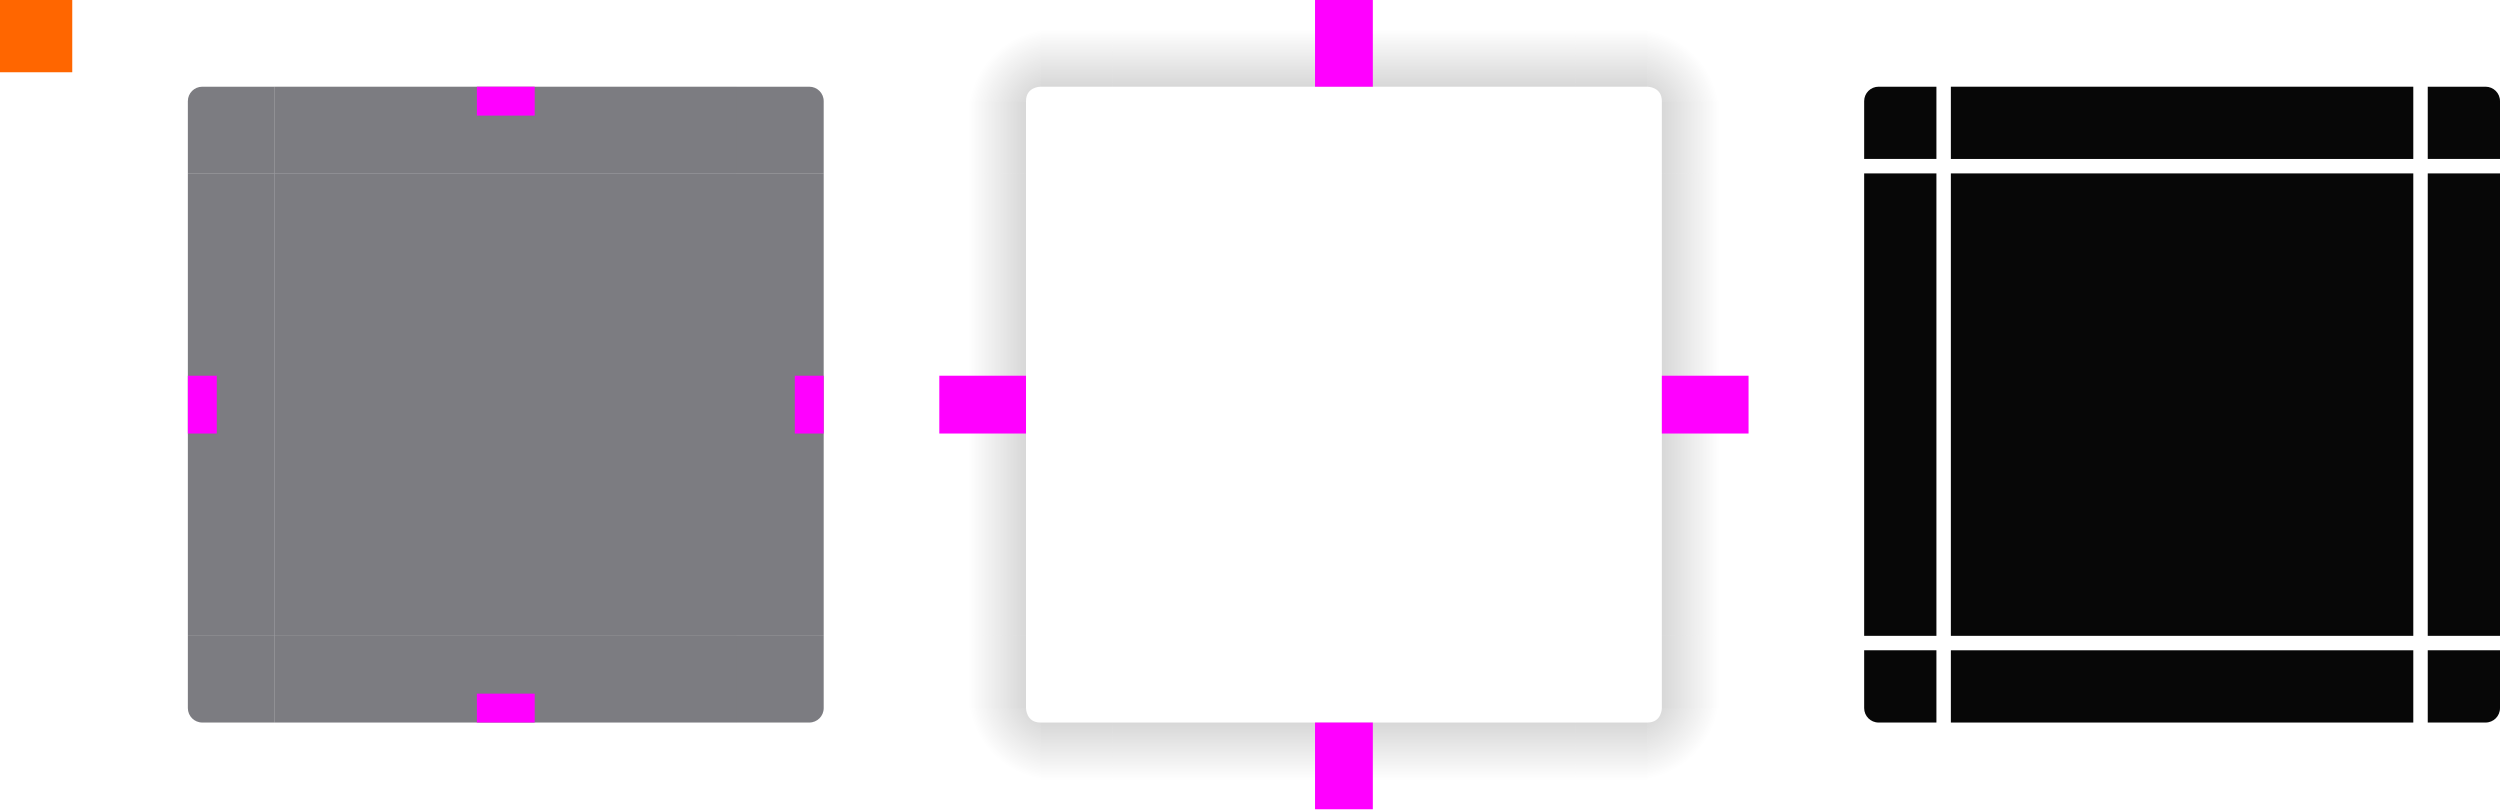
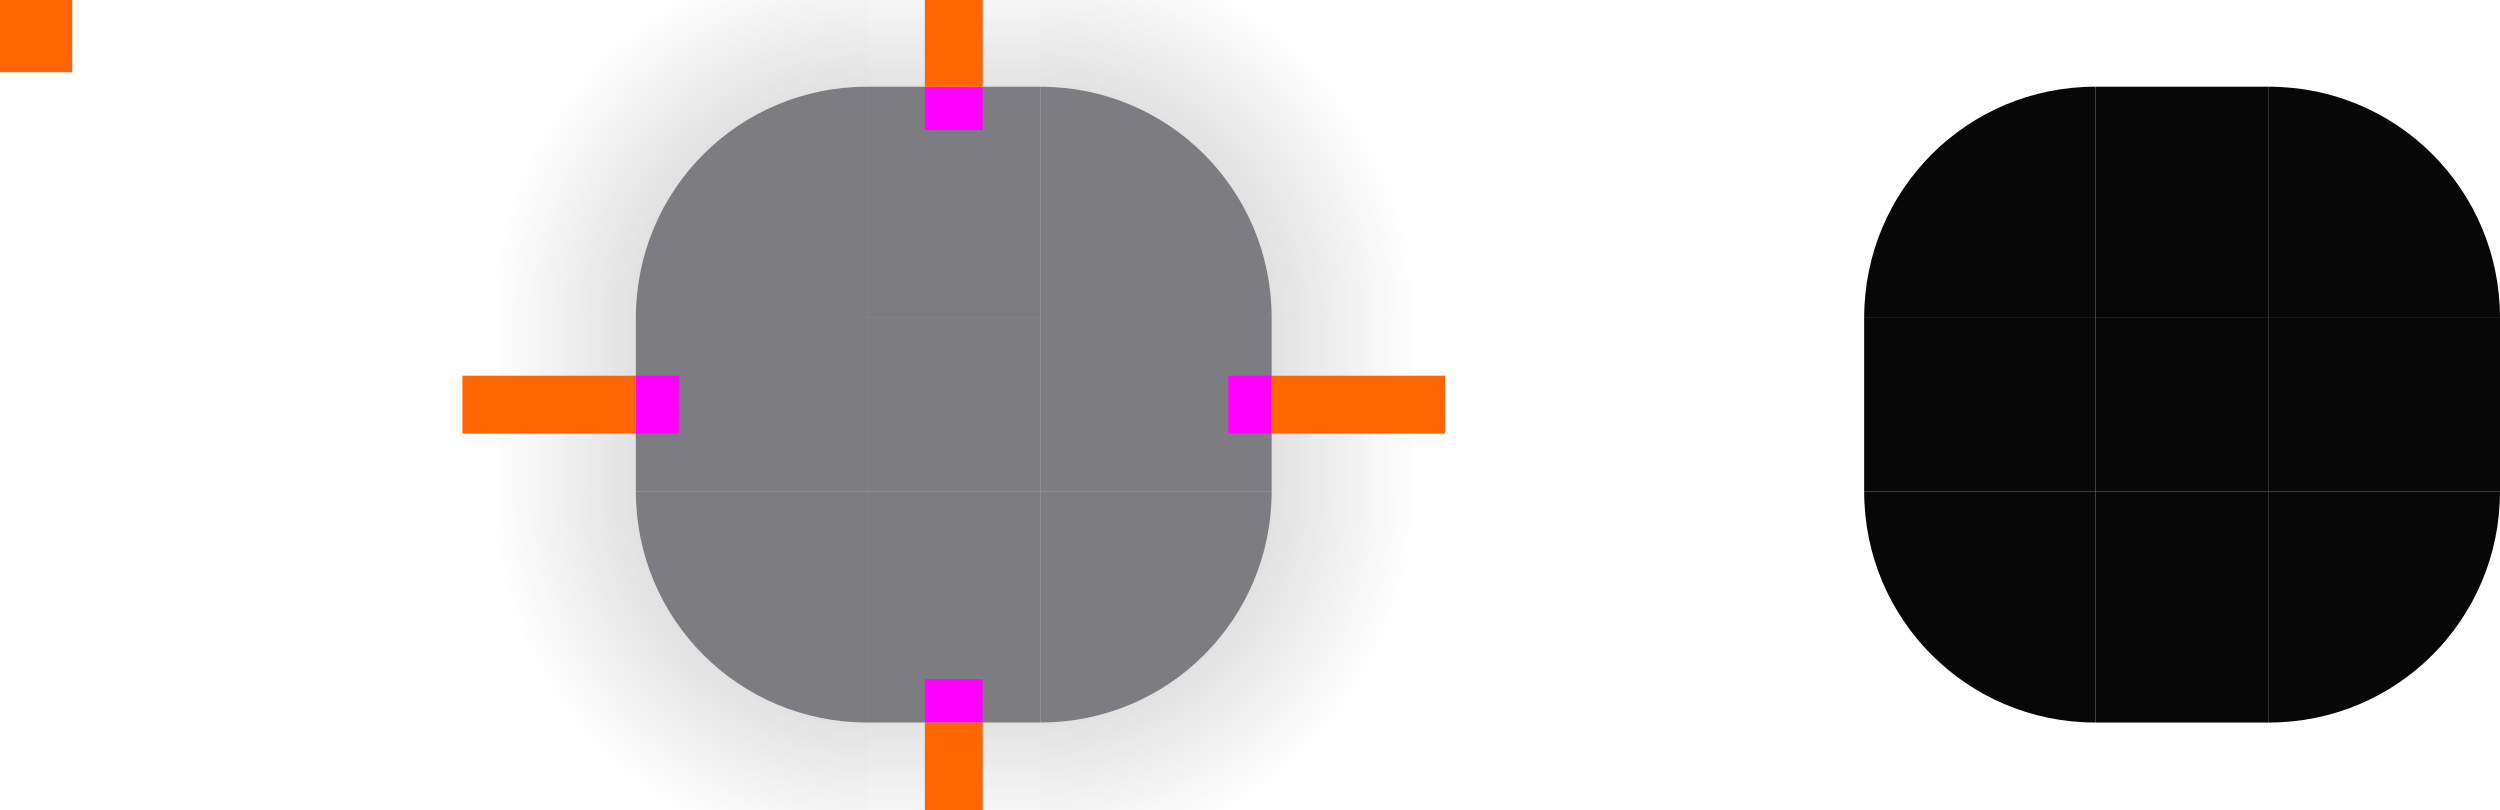
- <svg xmlns="http://www.w3.org/2000/svg" xmlns:xlink="http://www.w3.org/1999/xlink" width="173" height="56" version="1.1" viewBox="0 0 173 56">
-   <defs>
-     <style id="current-color-scheme" type="text/css">.ColorScheme-Text {
+ <svg xmlns="http://www.w3.org/2000/svg" xmlns:xlink="http://www.w3.org/1999/xlink" id="svg200" viewBox="0 0 173 56" version="1.1" height="56" width="173">
+   <defs id="defs24">
+     <style type="text/css" id="current-color-scheme">.ColorScheme-Text {
        color:#31363b;
        stop-color:#31363b;
      }
      .ColorScheme-Background {
        color:#eff0f1;
        stop-color:#eff0f1;
      }
      .ColorScheme-Highlight {
        color:#3daee9;
        stop-color:#3daee9;
      }
      .ColorScheme-ViewText {
        color:#31363b;
        stop-color:#31363b;
      }
      .ColorScheme-ViewBackground {
        color:#fcfcfc;
        stop-color:#fcfcfc;
      }
      .ColorScheme-ViewHover {
        color:#93cee9;
        stop-color:#93cee9;
      }
      .ColorScheme-ViewFocus{
        color:#3daee9;
        stop-color:#3daee9;
      }
      .ColorScheme-ButtonText {
        color:#31363b;
        stop-color:#31363b;
      }
      .ColorScheme-ButtonBackground {
        color:#eff0f1;
        stop-color:#eff0f1;
      }
      .ColorScheme-ButtonHover {
        color:#93cee9;
        stop-color:#93cee9;
      }
      .ColorScheme-ButtonFocus{
        color:#3daee9;
        stop-color:#3daee9;
      }</style>
-     <radialGradient id="b" cx="54.25" cy="945.11" r="6" gradientTransform="matrix(2.1666e-7 1 -.99999 2.1665e-7 1058.1 -6.2502)" gradientUnits="userSpaceOnUse" xlink:href="#a" />
-     <radialGradient id="c" cx="7.643" cy="950.36" r="6" gradientTransform="matrix(-1 -1.5531e-6 1.5531e-6 -1 80.641 998.36)" gradientUnits="userSpaceOnUse" xlink:href="#a" />
-     <radialGradient id="d" cx="53.893" cy="911.76" r="6" gradientTransform="matrix(1 4.4078e-7 -3.4751e-7 1 59.107 -903.77)" gradientUnits="userSpaceOnUse" xlink:href="#a" />
-     <radialGradient id="e" cx="22.2" cy="913.97" r="6" gradientTransform="matrix(-1.2274e-7 -1 1 -1.2274e-7 -840.98 30.2)" gradientUnits="userSpaceOnUse" xlink:href="#a" />
-     <linearGradient id="f" x1="55" x2="61" y1="932.36" y2="932.36" gradientUnits="userSpaceOnUse" xlink:href="#a" />
-     <linearGradient id="a">
-       <stop stop-opacity=".667" offset="0" />
-       <stop stop-opacity="0" offset="1" />
+     <linearGradient id="linearGradient4270">
+       <stop style="stop-color:#000000;stop-opacity:0.667" offset="0" id="stop4272" />
+       <stop style="stop-color:#000000;stop-opacity:0;" offset="1" id="stop4274" />
    </linearGradient>
-     <linearGradient id="g" x1="-15" x2="-9" y1="932.36" y2="932.36" gradientUnits="userSpaceOnUse" xlink:href="#a" />
-     <linearGradient id="i" x1="51" x2="51" y1="48" y2="54" gradientTransform="translate(58)" gradientUnits="userSpaceOnUse" xlink:href="#a" />
-     <linearGradient id="h" x1="55" x2="61" y1="44" y2="44" gradientUnits="userSpaceOnUse" xlink:href="#a" />
-     <linearGradient id="k" x1="19" x2="19" y1="48" y2="54" gradientTransform="translate(58)" gradientUnits="userSpaceOnUse" xlink:href="#a" />
-     <linearGradient id="j" x1="15" x2="9" y1="44" y2="44" gradientUnits="userSpaceOnUse" xlink:href="#a" />
-     <linearGradient id="l" x1="952.36" x2="958.36" y1="-35" y2="-35" gradientUnits="userSpaceOnUse" xlink:href="#a" />
-     <linearGradient id="n" x1="55" x2="61" y1="12" y2="12" gradientUnits="userSpaceOnUse" xlink:href="#a" />
-     <linearGradient id="m" x1="51" x2="51" y1="8" y2="2" gradientTransform="translate(58)" gradientUnits="userSpaceOnUse" xlink:href="#a" />
-     <linearGradient id="p" x1="15" x2="9" y1="12" y2="12" gradientUnits="userSpaceOnUse" xlink:href="#a" />
-     <linearGradient id="o" x1="19" x2="19" y1="8" y2="2" gradientTransform="translate(58)" gradientUnits="userSpaceOnUse" xlink:href="#a" />
-     <linearGradient id="q" x1="-912.36" x2="-906.36" y1="-35" y2="-35" gradientUnits="userSpaceOnUse" xlink:href="#a" />
+     <radialGradient r="6" fy="12" fx="77" cy="12" cx="77" gradientTransform="matrix(5.7846367e-6,4.277782,-4.333341,5.8597676e-6,123.9995,-295.3892)" gradientUnits="userSpaceOnUse" id="radialGradient1031" xlink:href="#linearGradient4270" />
+     <radialGradient r="6" fy="12" fx="77" cy="12" cx="77" gradientTransform="matrix(-1.5825255e-5,4.277779,4.333337,1.6030788e-5,8.001281,-295.3891)" gradientUnits="userSpaceOnUse" id="radialGradient1025" xlink:href="#linearGradient4270" />
+     <radialGradient r="6" fy="12" fx="77" cy="12" cx="77" gradientTransform="matrix(2.9687509e-5,-4.277763,-4.333324,-3.00731e-5,123.9976,351.388)" gradientUnits="userSpaceOnUse" id="radialGradient1019" xlink:href="#linearGradient4270" />
+     <linearGradient gradientTransform="matrix(0.8571447,0,0,1,8.99988,0)" y2="932.362" x2="62" y1="932.362" x1="49" gradientUnits="userSpaceOnUse" id="linearGradient4950" xlink:href="#linearGradient4270" />
+     <linearGradient gradientTransform="matrix(0.857143,0,0,1,-0.9999993,0)" y2="932.362" x2="-8" y1="932.362" x1="-21" gradientUnits="userSpaceOnUse" id="linearGradient4948" xlink:href="#linearGradient4270" />
+     <linearGradient gradientTransform="matrix(0.857139,0,0,1,137.1983,0)" y2="-35" x2="958.862" y1="-35" x1="946.362" gradientUnits="userSpaceOnUse" id="linearGradient4934" xlink:href="#linearGradient4270" />
+     <radialGradient r="6" fy="12" fx="77" cy="12" cx="77" gradientTransform="matrix(-2.4781181e-5,-4.277761,4.333317,-2.5103024e-5,8.002092,351.3877)" gradientUnits="userSpaceOnUse" id="radialGradient994" xlink:href="#linearGradient4270" />
+     <linearGradient gradientTransform="matrix(1.285728,0,0,1,264.4017,0)" y2="-35" x2="-905.862" y1="-35" x1="-918.362" gradientUnits="userSpaceOnUse" id="linearGradient4920" xlink:href="#linearGradient4270" />
  </defs>
-   <g transform="translate(0 -904.36)">
-     <rect id="hint-tile-center" y="904.36" width="5" height="5" fill="#f60" />
-     <g id="top">
-       <rect class="ColorScheme-Background" transform="matrix(0,-1,-1,0,0,0)" x="-916.36" y="-51" width="6" height="32" fill="#25252d" opacity=".6" />
-     </g>
-     <g id="topleft">
-       <path class="ColorScheme-Background" transform="translate(0 904.36)" d="m14 6c-0.554 0-1 0.446-1 1v5h6v-6h-5z" fill="#25252d" opacity=".6" />
-     </g>
-     <g id="topright">
-       <path class="ColorScheme-Background" transform="translate(0 904.36)" d="m51 6v6h6v-5c0-0.554-0.446-1-1-1h-5z" fill="#25252d" opacity=".6" />
-     </g>
-     <g id="bottom">
-       <rect class="ColorScheme-Background" transform="rotate(90)" x="948.36" y="-51" width="6" height="32" fill="#25252d" opacity=".6" />
-     </g>
-     <g id="bottomleft">
-       <path class="ColorScheme-Background" d="m19 954.36v-6h-6v5c0 0.554 0.446 1 1 1h5z" fill="#25252d" opacity=".6" />
-     </g>
-     <g id="bottomright">
-       <path class="ColorScheme-Background" d="m51 954.36v-6h6v5c0 0.554-0.446 1-1 1h-5z" fill="#25252d" opacity=".6" />
-     </g>
-     <g id="left">
-       <rect class="ColorScheme-Background" transform="scale(-1,1)" x="-19" y="916.36" width="6" height="32" fill="#25252d" opacity=".6" />
-     </g>
-     <g id="right">
-       <rect class="ColorScheme-Background" x="51" y="916.36" width="6" height="32" fill="#25252d" opacity=".6" />
-     </g>
-     <g id="center">
-       <rect x="19" y="916.36" width="32" height="32" fill="none" />
-       <rect class="ColorScheme-Background" x="19" y="916.36" width="32" height="32" fill="#25252d" opacity=".6" />
-     </g>
-     <g fill="#f0f">
-       <rect id="hint-top-margin" x="33" y="910.36" width="4" height="2" />
-       <rect id="hint-bottom-margin" x="33" y="952.36" width="4" height="2" />
-       <rect id="hint-right-margin" transform="rotate(90)" x="930.36" y="-57" width="4" height="2" />
-       <rect id="hint-left-margin" transform="rotate(90)" x="930.36" y="-15" width="4" height="2" />
-     </g>
-     <g id="mask-top" transform="translate(116)">
-       <rect transform="matrix(0,-1,-1,0,0,0)" x="-915.36" y="-51" width="5" height="32" opacity=".97" />
-     </g>
-     <g id="mask-topleft" transform="translate(116)">
-       <path transform="translate(-116 904.36)" d="m130 6c-0.554 0-1 0.446-1 1v4h5v-5h-4z" opacity=".97" />
-     </g>
-     <g id="mask-topright" transform="translate(116)">
-       <path transform="translate(-116 904.36)" d="m168 6v5h5v-4c0-0.554-0.446-1-1-1h-4z" opacity=".97" />
-     </g>
-     <g id="mask-bottom" transform="translate(116)">
-       <rect transform="rotate(90)" x="949.36" y="-51" width="5" height="32" opacity=".97" />
-     </g>
-     <g id="mask-bottomleft" transform="translate(116)">
-       <path transform="translate(-116 904.36)" d="m129 45v4c0 0.554 0.446 1 1 1h4v-5h-5z" opacity=".97" />
-     </g>
-     <g id="mask-bottomright" transform="translate(116)">
-       <path transform="translate(-116 904.36)" d="m168 45v5h4c0.554 0 1-0.446 1-1v-4h-5z" opacity=".97" />
-     </g>
-     <g id="mask-left" transform="translate(116)">
-       <rect transform="scale(-1,1)" x="-18" y="916.36" width="5" height="32" opacity=".97" />
-     </g>
-     <g id="mask-right" transform="translate(116)">
-       <rect x="52" y="916.36" width="5" height="32" opacity=".97" />
-     </g>
-     <g id="mask-center" transform="translate(116)">
-       <rect x="19" y="916.36" width="32" height="32" fill="none" />
-       <rect x="19" y="916.36" width="32" height="32" opacity=".97" />
-     </g>
-     <g id="shadow-top" transform="translate(58 -1.853e-7)">
-       <rect transform="matrix(0,-1,-1,0,0,0)" x="-916.36" y="-51" width="6" height="32" fill="none" />
-       <rect transform="matrix(0,-1,-1,0,0,0)" x="-910.36" y="-51" width="6" height="32" fill="url(#q)" opacity=".35" />
-       <rect transform="matrix(0,-1,-1,0,0,0)" x="-911.36" y="-51" width="1" height="32" fill="none" />
-     </g>
-     <g id="shadow-topleft" transform="translate(58 -1.853e-7)">
-       <g fill-rule="evenodd">
-         <path transform="translate(0 904.36)" d="m7 7v5h6v-5h-6z" fill="url(#p)" opacity=".35" />
-         <path transform="translate(-58 904.36)" d="m65 0v7h6c0-1 1-1 1-1v-6h-7z" fill="url(#e)" opacity=".35" />
-         <path transform="translate(-58 904.36)" d="m72 0v6h5v-6h-5z" fill="url(#o)" opacity=".35" />
-       </g>
-       <g fill="none">
-         <rect transform="scale(-1,1)" x="-19" y="910.36" width="6" height="6" ry="1" />
-         <rect transform="scale(-1,1)" x="-19" y="910.36" width="2" height="6" ry="0" />
-         <rect transform="scale(-1,1)" x="-18" y="914.36" width="5" height="2" />
-       </g>
-     </g>
-     <g id="shadow-topright" transform="translate(58 -1.853e-7)">
-       <g fill-rule="evenodd">
-         <path transform="translate(0 904.36)" d="m57 7v5h6v-5h-6z" fill="url(#n)" opacity=".35" />
-         <path transform="translate(-58 904.36)" d="m114 0v6s1 0 1 1h6v-7h-7z" fill="url(#d)" opacity=".35" />
-         <path transform="translate(-58 904.36)" d="m109 0v6h5v-6h-5z" fill="url(#m)" opacity=".35" />
-       </g>
-       <g fill="none">
-         <rect x="51" y="910.36" width="6" height="6" ry="1" />
-         <rect x="51" y="910.36" width="2" height="6" ry="0" />
-         <rect x="52" y="914.36" width="5" height="2" />
-       </g>
-     </g>
-     <g id="shadow-bottom" transform="translate(58 -1.853e-7)">
-       <rect transform="rotate(90)" x="948.36" y="-51" width="6" height="32" fill="none" />
-       <rect transform="rotate(90)" x="954.36" y="-51" width="6" height="32" fill="url(#l)" opacity=".35" />
-       <rect transform="rotate(90)" x="953.36" y="-51" width="1" height="32" fill="none" />
-     </g>
-     <g id="shadow-bottomleft" transform="translate(58 -1.853e-7)">
-       <g fill-rule="evenodd">
-         <path transform="translate(-58 904.36)" d="m72 50v6h5v-6h-5z" fill="url(#k)" opacity=".35" />
-         <path transform="translate(-58 904.36)" d="m65 49v7h7v-6c-1 0-1-1-1-1h-6z" fill="url(#c)" opacity=".35" />
-         <path transform="translate(0 904.36)" d="m7 44v5h6v-5h-6z" fill="url(#j)" opacity=".35" />
-       </g>
-       <g fill="none">
-         <rect transform="scale(-1)" x="-19" y="-954.36" width="6" height="6" ry="1" />
-         <rect transform="scale(-1)" x="-19" y="-954.36" width="2" height="6" ry="0" />
-         <rect transform="scale(-1)" x="-18" y="-950.36" width="5" height="2" />
-       </g>
-     </g>
-     <g id="shadow-bottomright" transform="translate(58 -1.853e-7)">
-       <g fill-rule="evenodd">
-         <path transform="translate(-58 904.36)" d="m109 50v6h5v-6h-5z" fill="url(#i)" opacity=".35" />
-         <path transform="translate(-58 904.36)" d="m115 49s0 1-1 1v6h7v-7h-6z" fill="url(#b)" opacity=".35" />
-         <path transform="translate(0 904.36)" d="m57 44v5h6v-5h-6z" fill="url(#h)" opacity=".35" />
-       </g>
-       <g fill="none">
-         <rect transform="scale(1,-1)" x="51" y="-954.36" width="6" height="6" ry="1" />
-         <rect transform="scale(1,-1)" x="51" y="-954.36" width="2" height="6" ry="0" />
-         <rect transform="scale(1,-1)" x="52" y="-950.36" width="5" height="2" />
-       </g>
-     </g>
-     <g id="shadow-left" transform="translate(58 -1.853e-7)">
-       <rect transform="scale(-1,1)" x="-19" y="916.36" width="6" height="32" fill="none" />
-       <rect transform="scale(-1,1)" x="-13" y="916.36" width="6" height="32" fill="url(#g)" opacity=".35" />
-       <rect transform="scale(-1,1)" x="-14" y="916.36" width="1" height="32" fill="none" />
-     </g>
-     <g id="shadow-right" transform="translate(58 -1.853e-7)">
-       <rect x="51" y="916.36" width="6" height="32" fill="none" />
-       <rect x="57" y="916.36" width="6" height="32" fill="url(#f)" opacity=".35" />
-       <rect x="56" y="916.36" width="1" height="32" fill="none" />
-     </g>
-     <g id="shadow-center" transform="translate(58 -1.853e-7)" fill="none">
-       <rect x="19" y="916.36" width="32" height="32" />
-       <rect x="19" y="916.36" width="32" height="32" />
-     </g>
-     <g fill="#f0f">
-       <rect id="shadow-hint-top-margin" x="91" y="904.36" width="4" height="6" />
-       <rect id="shadow-hint-bottom-margin" x="91" y="954.36" width="4" height="6" />
-       <rect id="shadow-hint-right-margin" transform="rotate(90)" x="930.36" y="-121" width="4" height="6" />
-       <rect id="shadow-hint-left-margin" transform="rotate(90)" x="930.36" y="-71" width="4" height="6" />
-     </g>
+   <g style="opacity:0.5" transform="matrix(1.166664,0,0,1.166664,64.66661,-1086.753)" id="shadow-topleft">
+     <path id="path4828" transform="matrix(0.8571451,0,0,0.8571451,-55.42867,931.505)" d="M 32 -6 L 32 22 L 44 22 C 44 13.136 51.136 6 60 6 L 60 -6 L 32 -6 z " style="opacity:0.9;fill:url(#radialGradient994);fill-opacity:1;fill-rule:evenodd;stroke:none;stroke-width:2.333px;stroke-linecap:butt;stroke-linejoin:miter;stroke-opacity:1" />
  </g>
+   <g style="opacity:0.5" id="shadow-topright" transform="matrix(-1.166664,0,0,1.166664,67.33335,-1086.754)">
+     <path id="path1015" transform="matrix(-0.8571445,0,0,0.8571445,57.71441,931.5051)" d="M 72 -6 L 72 6 C 80.864 6 88 13.136 88 22 L 100 22 L 100 -6 L 72 -6 z " style="opacity:0.9;fill:url(#radialGradient1019);fill-opacity:1;fill-rule:evenodd;stroke:none;stroke-width:2.333px;stroke-linecap:butt;stroke-linejoin:miter;stroke-opacity:1" />
+   </g>
+   <g style="opacity:0.5" id="shadow-bottomright" transform="matrix(-1.166669,0,0,-1.166669,67.33323,1142.758)">
+     <path id="path1027" transform="matrix(-0.8571408,0,0,-0.8571408,57.71406,979.5049)" d="M 88 34 C 88 42.864 80.864 50 72 50 L 72 62 L 100 62 L 100 34 L 88 34 z " style="opacity:0.9;fill:url(#radialGradient1031);fill-opacity:1;fill-rule:evenodd;stroke:none;stroke-width:2.333px;stroke-linecap:butt;stroke-linejoin:miter;stroke-opacity:1" />
+   </g>
+   <g style="opacity:0.5" id="shadow-bottomleft" transform="matrix(1.166669,0,0,-1.166669,64.66675,1142.758)">
+     <path transform="matrix(0.8571414,0,0,-0.8571414,-55.42855,979.505)" id="path1021" d="M 32 34 L 32 62 L 60 62 L 60 50 C 51.136 50 44 42.864 44 34 L 32 34 z " style="opacity:0.9;fill:url(#radialGradient1025);fill-opacity:1;fill-rule:evenodd;stroke:none;stroke-width:2.333px;stroke-linecap:butt;stroke-linejoin:miter;stroke-opacity:1" />
+   </g>
+   <rect id="hint-tile-center" y="-1.4648437e-05" width="5" height="5" x="0" style="fill:#ff6600" />
+   <g transform="matrix(0.375001,0,0,2.666666,52.87496,-2421.632)" id="top">
+     <rect class="ColorScheme-Background" transform="matrix(0,-1,-1,0,0,0)" style="color:#eff0f1;opacity:0.6;fill:#25252d;fill-opacity:1;stroke:none" id="rect4152" width="6" height="32" x="-916.362" y="-51" />
+   </g>
+   <g transform="matrix(1.333333,0,0,1.333333,26.66667,-1207.816)" id="topleft">
+     <path id="rect4159" d="m 25,910.362 c -6.648,0 -12,5.352 -12,12 h 8 2 2 v -2 -8 z" style="opacity:0.6;fill:#25252d;fill-opacity:1;stroke:none;stroke-width:2" />
+   </g>
+   <g transform="matrix(1.333338,0,0,1.333338,11.99975,-1207.82)" id="topright">
+     <path id="rect4177" d="m 45,910.362 v 2 8 2 h 2 2 6 H 57 c 0,-6.648 -5.352,-12 -12,-12 z" style="opacity:0.6;fill:#25252d;fill-opacity:1;stroke:none;stroke-width:2" />
+   </g>
+   <g transform="matrix(0.375001,0,0,2.666665,52.87496,-2494.965)" id="bottom">
+     <rect class="ColorScheme-Background" y="-51" x="948.362" height="32" width="6" id="rect4148" style="color:#eff0f1;opacity:0.6;fill:#25252d;fill-opacity:1;stroke:none" transform="rotate(90)" />
+   </g>
+   <g transform="matrix(1.333331,0,0,1.333331,26.6667,-1222.481)" id="bottomleft">
+     <path id="path5048" d="m 13,942.362 c 0,6.648 5.352,12 12,12 v -2 -8 -2 h -2 -2 -6 z" style="opacity:0.6;fill:#25252d;fill-opacity:1;stroke:none;stroke-width:2" />
+   </g>
+   <g transform="matrix(1.333331,0,0,1.333331,12.00013,-1222.481)" id="bottomright">
+     <path id="rect4177-6" d="m 45,942.362 v 2 8 2 C 51.648,954.362 57,949.01 57,942.362 h -2 -6 -2 z" style="opacity:0.6;fill:#25252d;fill-opacity:1;stroke:none;stroke-width:2" />
+   </g>
+   <g transform="matrix(2.666666,0,0,0.3750032,9.333331,-321.6387)" id="left">
+     <rect class="ColorScheme-Background" y="916.362" x="-19" height="32" width="6" id="rect4144" style="color:#eff0f1;opacity:0.6;fill:#25252d;fill-opacity:1;stroke:none" transform="scale(-1,1)" />
+   </g>
+   <g transform="matrix(2.666664,0,0,0.3750032,-63.99982,-321.6387)" id="right">
+     <rect class="ColorScheme-Background" style="color:#eff0f1;opacity:0.6;fill:#25252d;fill-opacity:1;stroke:none" id="rect4140" width="6" height="32" x="51" y="916.362" />
+   </g>
+   <rect style="color:#eff0f1;opacity:0.6;fill:#25252d;fill-opacity:1;stroke:none;stroke-width:0.375" id="center" width="12" height="12" x="60" y="22" class="ColorScheme-Background" />
+   <rect y="6" x="64" height="3" width="4" id="hint-top-margin" style="fill:#ff00ff;fill-opacity:1;stroke:none;stroke-width:0.707" />
+   <rect style="fill:#ff00ff;fill-opacity:1;stroke:none;stroke-width:0.707" id="hint-bottom-margin" width="4" height="3" x="64" y="47" />
+   <rect transform="rotate(90)" style="fill:#ff00ff;fill-opacity:1;stroke:none;stroke-width:0.707" id="hint-right-margin" width="4" height="3" x="26" y="-88" />
+   <rect transform="rotate(90)" y="-47" x="26" height="3" width="4" id="hint-left-margin" style="fill:#ff00ff;fill-opacity:1;stroke:none;stroke-width:0.707" />
+   <g style="opacity:0.5" transform="matrix(0.3750033,0,0,1.55556,52.87489,-1403.457)" id="shadow-top">
+     <rect y="-51" x="-916.362" height="32" width="6" id="rect4820" style="opacity:1;fill:none;fill-opacity:1;stroke:none" transform="matrix(0,-1,-1,0,0,0)" />
+     <rect y="-51" x="-906.077" height="32" width="7.714" id="rect4822" style="opacity:0.9;fill:url(#linearGradient4920);fill-opacity:1;stroke:none;stroke-width:1.134" transform="matrix(0,-1,-1,0,0,0)" />
+     <rect transform="matrix(0,-1,-1,0,0,0)" style="opacity:1;fill:none;fill-opacity:1;stroke:none" id="rect4824" width="1" height="32" x="-911.362" y="-51" />
+   </g>
+   <g style="opacity:0.5" transform="matrix(0.3750033,0,0,2.333331,52.87489,-2178.843)" id="shadow-bottom">
+     <rect transform="rotate(90)" style="opacity:1;fill:none;fill-opacity:1;stroke:none" id="rect4856" width="6" height="32" x="948.362" y="-51" />
+     <rect transform="rotate(90)" style="opacity:0.9;fill:url(#linearGradient4934);fill-opacity:1;stroke:none;stroke-width:0.926" id="rect4858" width="5.143" height="32" x="955.219" y="-51" />
+     <rect y="-51" x="953.362" height="32" width="1" id="rect4860" style="opacity:1;fill:none;fill-opacity:1;stroke:none" transform="rotate(90)" />
+   </g>
+   <g style="opacity:0.5" transform="matrix(2.333333,0,0,0.3750037,15.66666,-321.6392)" id="shadow-left">
+     <rect transform="scale(-1,1)" style="opacity:1;fill:none;fill-opacity:1;stroke:none" id="rect4892" width="6" height="32" x="-19" y="916.362" />
+     <rect transform="scale(-1,1)" style="opacity:0.9;fill:url(#linearGradient4948);fill-opacity:1;stroke:none;stroke-width:0.926" id="rect4894" width="5.143" height="32" x="-12.143" y="916.362" />
+     <rect y="916.362" x="-14" height="32" width="1" id="rect4896" style="opacity:1;fill:none;fill-opacity:1;stroke:none" transform="scale(-1,1)" />
+   </g>
+   <g style="opacity:0.5" transform="matrix(2.333329,0,0,0.3750039,-46.9997,-321.6394)" id="shadow-right">
+     <rect y="916.362" x="51" height="32" width="6" id="rect4900" style="opacity:1;fill:none;fill-opacity:1;stroke:none" />
+     <rect y="916.362" x="57.857" height="32" width="5.143" id="rect4902" style="opacity:0.9;fill:url(#linearGradient4950);fill-opacity:1;stroke:none;stroke-width:0.926" />
+     <rect style="opacity:1;fill:none;fill-opacity:1;stroke:none" id="rect4904" width="1" height="32" x="56" y="916.362" />
+   </g>
+   <rect style="fill:#ff6600;fill-opacity:1;stroke:none;stroke-width:1.414" id="shadow-hint-top-margin" width="4" height="12" x="64" y="-6" />
+   <rect y="50" x="64" height="12" width="4" id="shadow-hint-bottom-margin" style="fill:#ff6600;fill-opacity:1;stroke:none;stroke-width:1.414" />
+   <rect y="-100" x="26" height="12" width="4" id="shadow-hint-right-margin" style="fill:#ff6600;fill-opacity:1;stroke:none;stroke-width:1.414" transform="rotate(90)" />
+   <rect style="fill:#ff6600;fill-opacity:1;stroke:none;stroke-width:1.414" id="shadow-hint-left-margin" width="4" height="12" x="26" y="-44" transform="rotate(90)" />
+   <g transform="matrix(0.3750003,0,0,1.333327,137.875,-1207.811)" id="mask-top">
+     <rect y="-51" x="-922.362" height="32" width="12" id="rect4265" style="opacity:0.97;fill:#000000;fill-opacity:1;stroke:none;stroke-width:1.549" transform="matrix(0,-1,-1,0,0,0)" />
+   </g>
+   <g transform="matrix(1.6,0,0,1.599996,108.2,-1450.576)" id="mask-topleft">
+     <path id="path4277" d="m 23,910.362 c -5.54,0 -10,4.46 -10,10 h 10 z" style="opacity:0.97;fill:#000000;fill-opacity:1;stroke-width:2" />
+   </g>
+   <g transform="matrix(2.000003,0,0,2.000003,58.99981,-1814.727)" id="mask-topright">
+     <path id="path4287" d="m 49,910.362 v 8 H 57 c 0,-4.432 -3.568,-8 -8,-8 z" style="opacity:0.97;fill:#000000;fill-opacity:1;stroke-width:1.6" />
+   </g>
+   <g transform="matrix(0.3750003,0,0,1.600003,137.875,-1476.982)" id="mask-bottom">
+     <rect transform="rotate(90)" style="opacity:0.97;fill:#000000;fill-opacity:1;stroke:none;stroke-width:1.414" id="rect4291" width="10" height="32" x="944.362" y="-51" />
+   </g>
+   <g transform="matrix(1.333329,0,0,1.333327,111.6667,-1222.477)" id="mask-bottomleft">
+     <path id="path4303" d="m 13,942.362 c 0,6.648 5.352,12 12,12 v -12 z" style="opacity:0.97;fill:#000000;fill-opacity:1;stroke-width:2.4" />
+   </g>
+   <g transform="matrix(1.333329,0,0,1.333327,97.00026,-1222.477)" id="mask-bottomright">
+     <path id="path4313" d="m 45,942.362 v 12 c 6.648,0 12,-5.352 12,-12 z" style="opacity:0.97;fill:#000000;fill-opacity:1;stroke-width:2.4" />
+   </g>
+   <g transform="matrix(1.333334,0,0,0.600006,111.6667,-531.4229)" id="mask-left">
+     <rect transform="scale(-1,1)" style="opacity:0.97;fill:#000000;fill-opacity:1;stroke:none;stroke-width:1.225" id="rect4317" width="12" height="20" x="-25" y="922.362" />
+   </g>
+   <g transform="matrix(1.600001,0,0,0.3750048,81.79995,-321.6402)" id="mask-right">
+     <rect y="916.362" x="47" height="32" width="10" id="rect4323" style="opacity:0.97;fill:#000000;fill-opacity:1;stroke:none;stroke-width:1.414" />
+   </g>
+   <rect y="22" x="145" height="12" width="12" id="mask-center" style="opacity:0.97;fill:#000000;fill-opacity:1;stroke:none;stroke-width:0.375" />
+   <rect class="ColorScheme-Background" y="78.255" x="60" height="12" width="12" id="shadow-center" style="color:#eff0f1;opacity:0;fill:#1a1a1a;fill-opacity:1;stroke:none;stroke-width:0.375" />
</svg>
